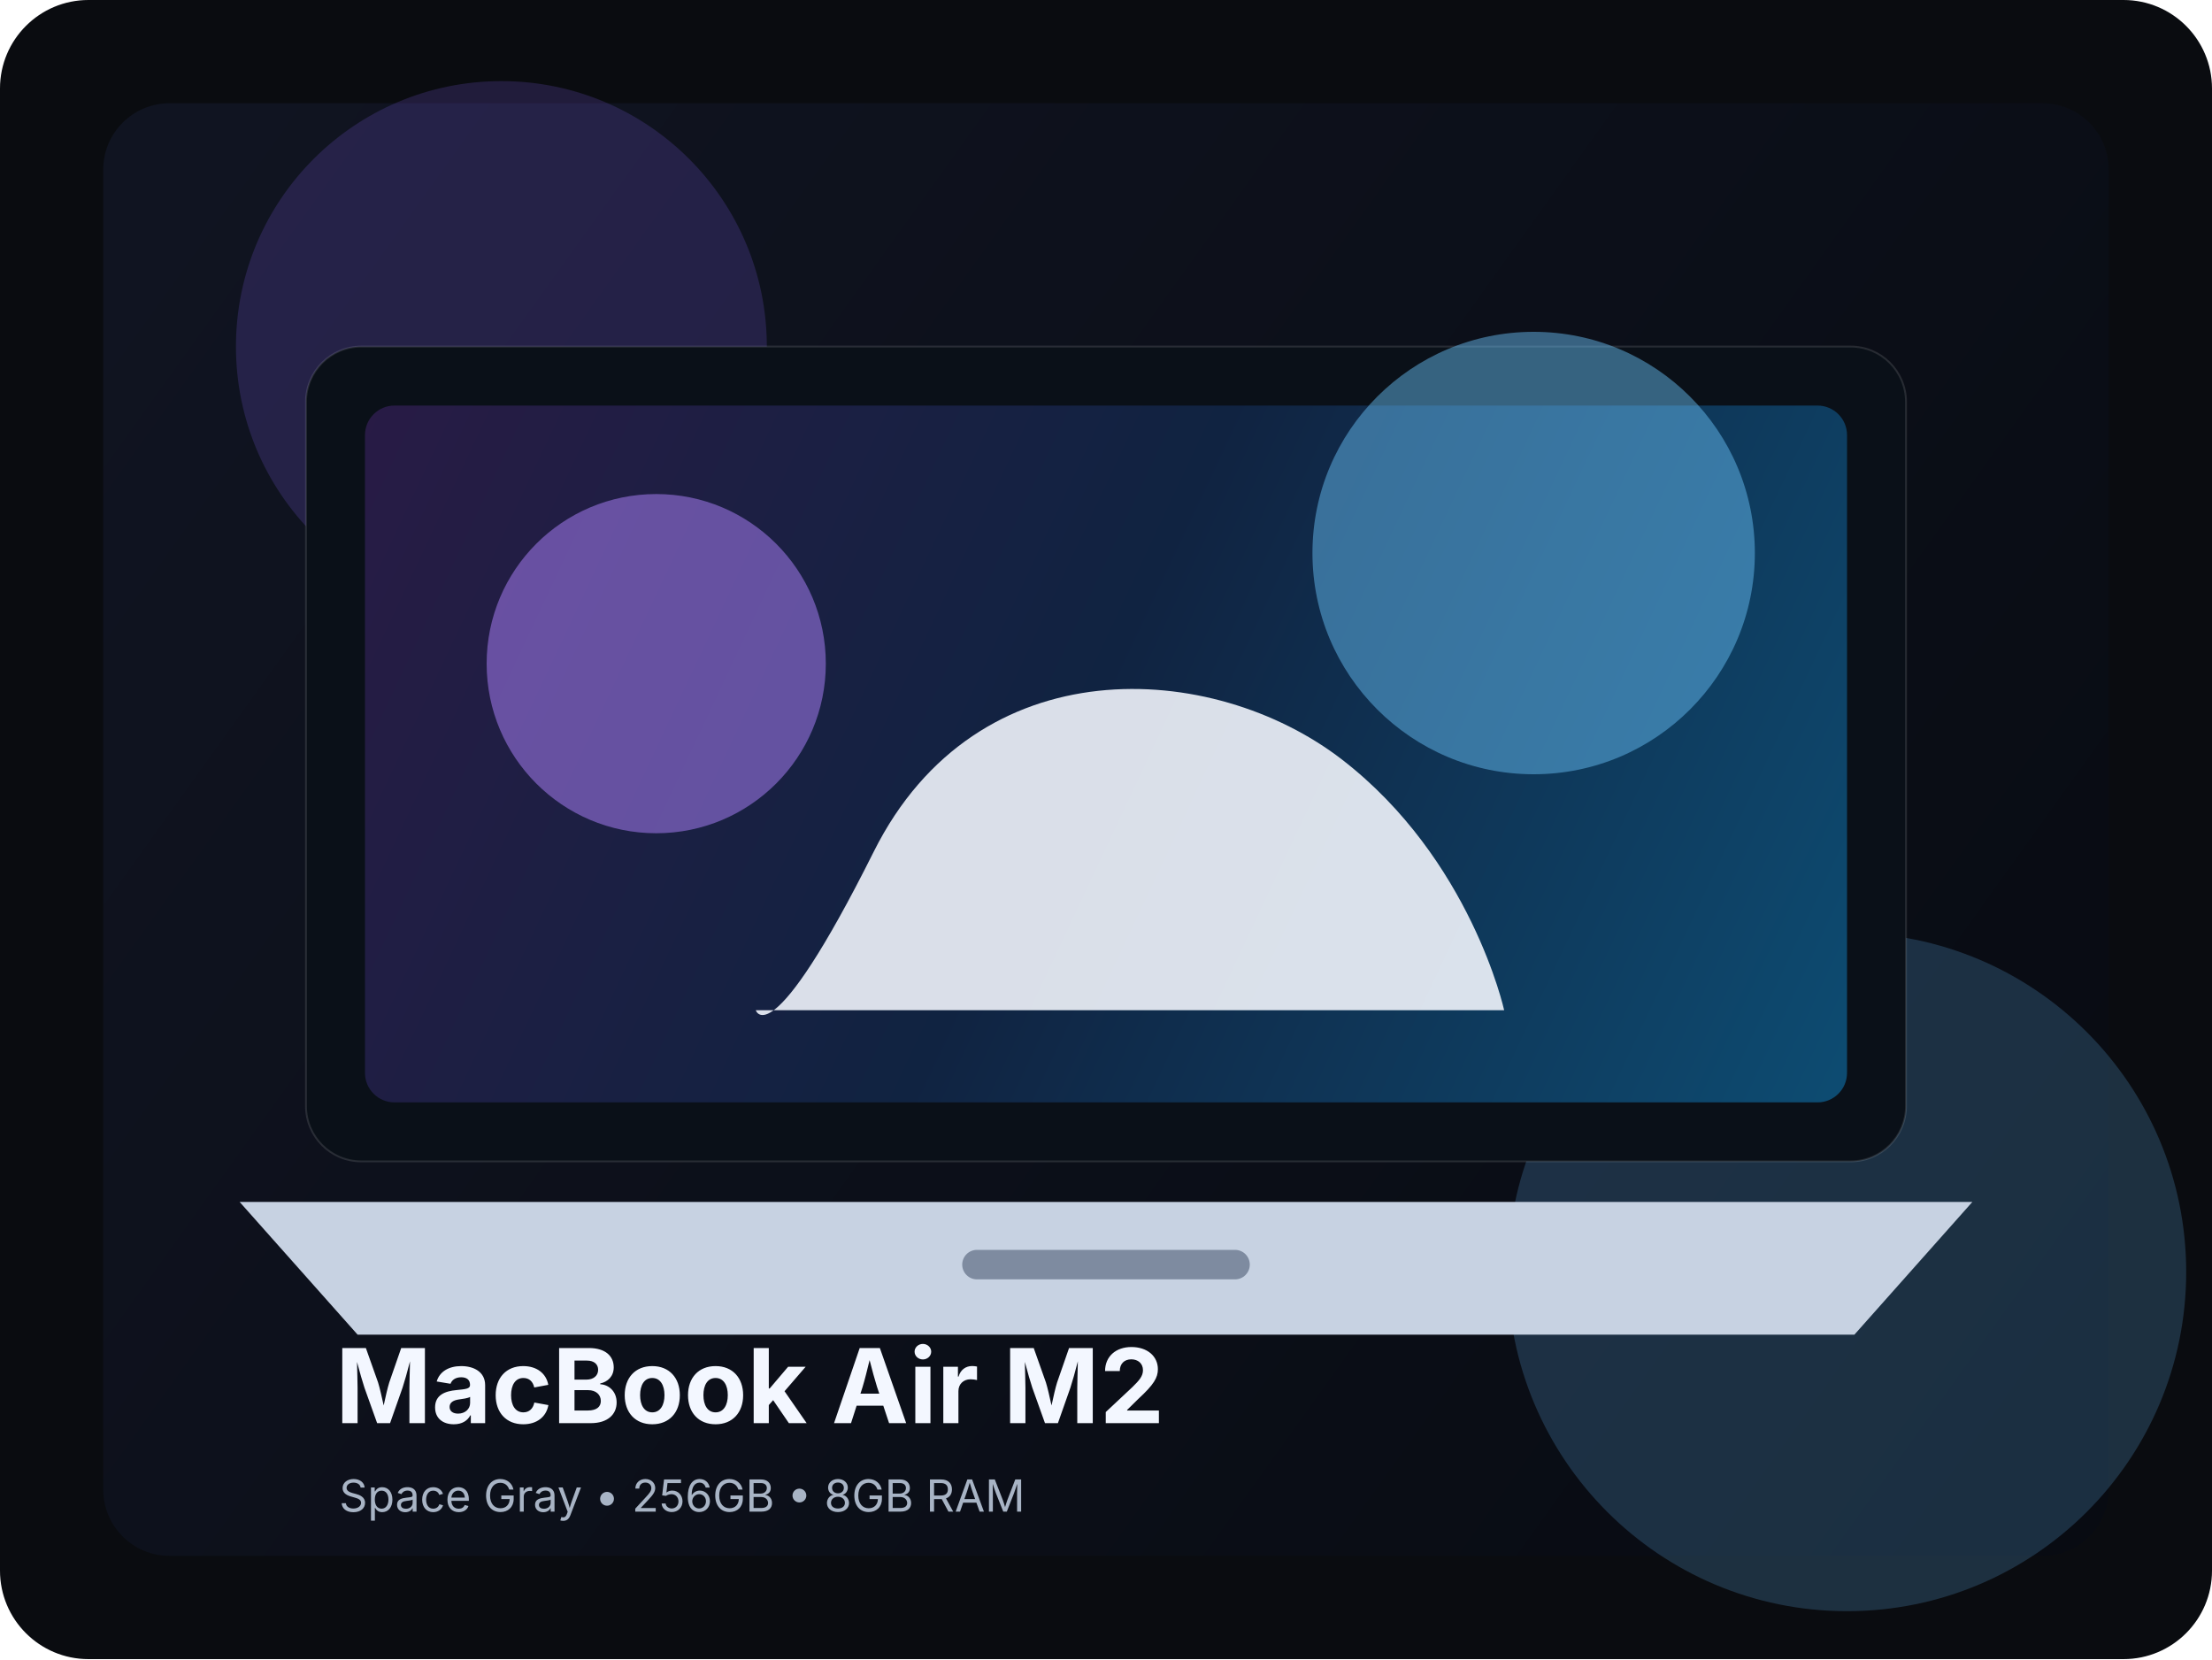
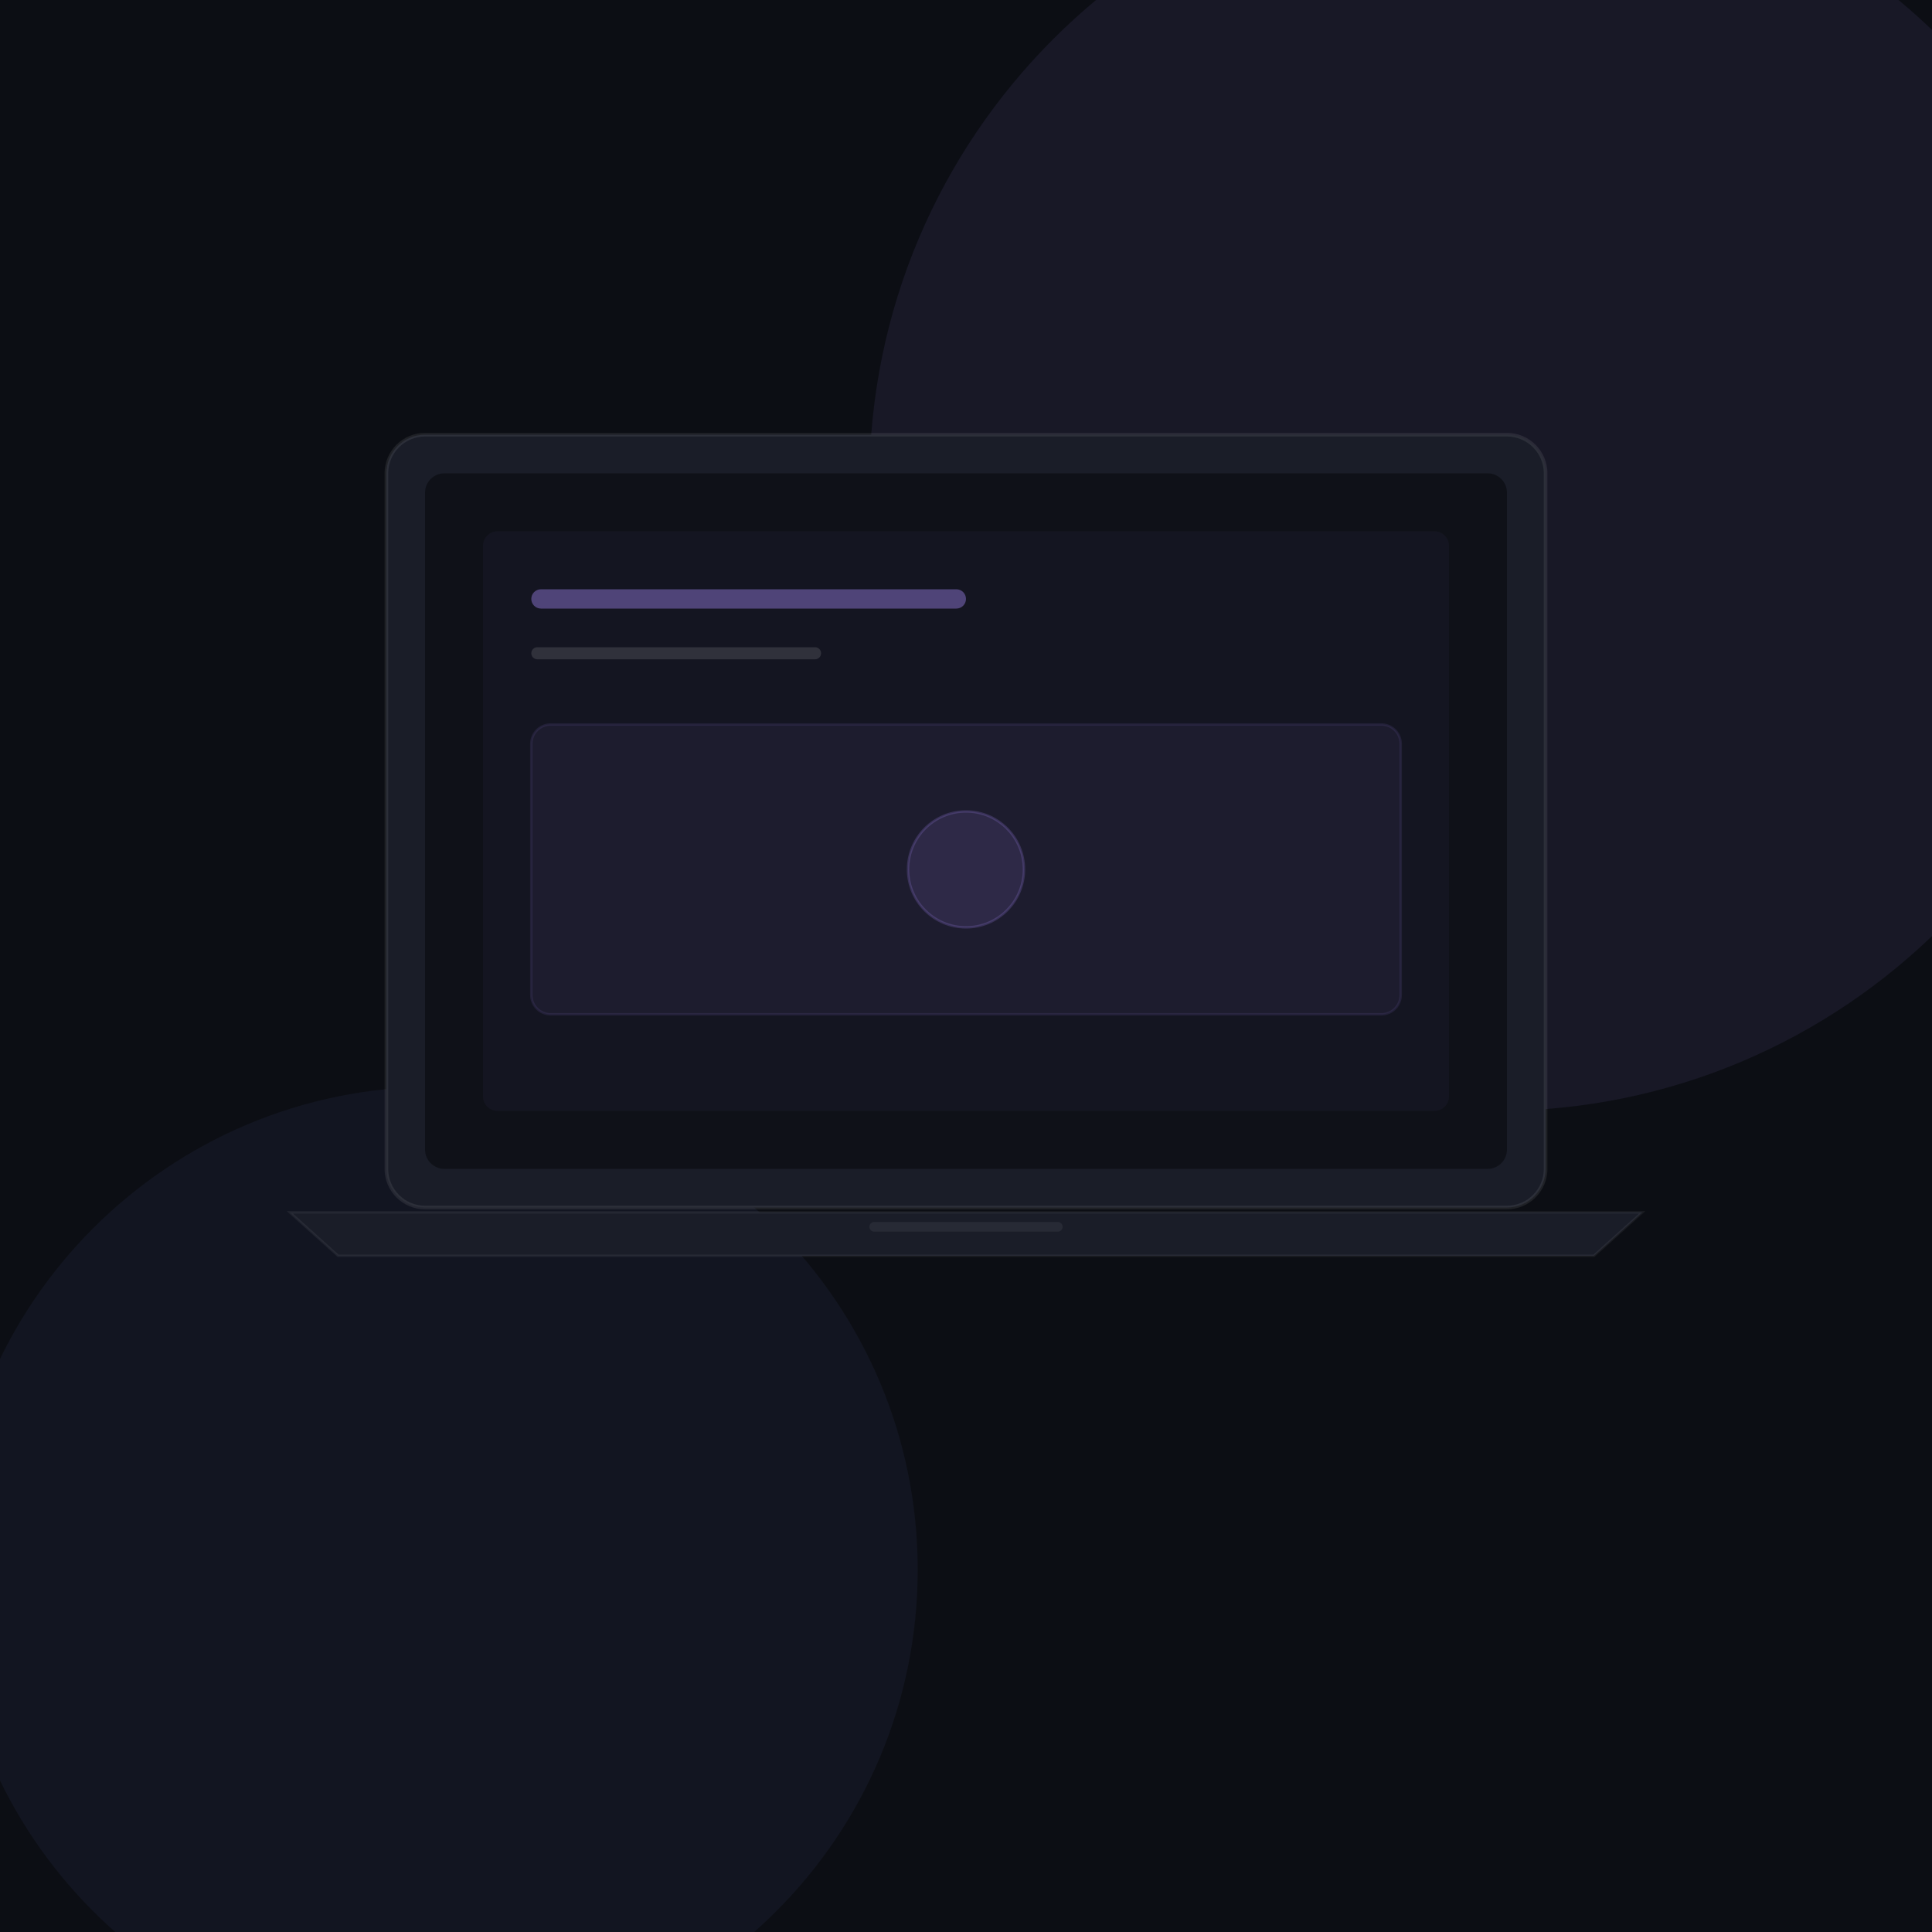
- <svg xmlns="http://www.w3.org/2000/svg" width="1200" height="900" viewBox="0 0 1200 900" fill="none">
-   <rect width="1200" height="900" rx="48" fill="#0A0C10" />
-   <rect x="56" y="56" width="1088" height="788" rx="36" fill="url(#paint0_linear)" />
-   <circle cx="272" cy="188" r="144" fill="#8F66FF" fill-opacity="0.18" />
-   <circle cx="1002" cy="690" r="184" fill="#6BC2FF" fill-opacity="0.2" />
-   <rect x="166" y="188" width="868" height="442" rx="30" fill="#0A1018" stroke="rgba(255,255,255,0.12)" />
-   <rect x="198" y="220" width="804" height="378" rx="16" fill="url(#paint1_linear)" />
-   <circle cx="356" cy="360" r="92" fill="#B084FF" fill-opacity="0.5" />
-   <circle cx="832" cy="300" r="120" fill="#6EC9FF" fill-opacity="0.45" />
-   <path d="M474 462C530 350 658 358 728 412C798 466 816 548 816 548H410C410 548 418 574 474 462Z" fill="#F5F9FF" fill-opacity="0.88" />
-   <path d="M130 652H1070L1006 724H194L130 652Z" fill="#C7D2E2" />
-   <rect x="522" y="678" width="156" height="16" rx="8" fill="#7E8BA0" />
-   <text x="182" y="772" fill="#F3F7FF" font-family="Inter, Arial, sans-serif" font-size="56" font-weight="700">MacBook Air M2</text>
-   <text x="184" y="820" fill="#A8B4C5" font-family="Inter, Arial, sans-serif" font-size="24">Space Gray • 256GB • 8GB RAM</text>
-   <defs>
-     <linearGradient id="paint0_linear" x1="86" y1="94" x2="1096" y2="818" gradientUnits="userSpaceOnUse">
-       <stop stop-color="#101421" />
-       <stop offset="1" stop-color="#080B12" />
-     </linearGradient>
-     <linearGradient id="paint1_linear" x1="198" y1="220" x2="1002" y2="598" gradientUnits="userSpaceOnUse">
-       <stop stop-color="#281B45" />
-       <stop offset="0.48" stop-color="#102341" />
-       <stop offset="1" stop-color="#0D4C72" />
-     </linearGradient>
-   </defs>
+ <svg xmlns="http://www.w3.org/2000/svg" width="800" height="800" viewBox="0 0 800 800" fill="none">
+   <rect width="800" height="800" fill="#0C0E14" />
+   <circle cx="620" cy="200" r="260" fill="#a78bfa" fill-opacity="0.08" />
+   <circle cx="180" cy="650" r="200" fill="#818cf8" fill-opacity="0.06" />
+   <rect x="160" y="180" width="480" height="320" rx="16" fill="#1A1D28" stroke="rgba(255,255,255,0.08)" stroke-width="1.5" />
+   <rect x="176" y="196" width="448" height="288" rx="8" fill="#0F1118" />
+   <rect x="200" y="220" width="400" height="240" rx="6" fill="rgba(167,139,250,0.04)" />
+   <rect x="220" y="244" width="180" height="8" rx="4" fill="#a78bfa" fill-opacity="0.4" />
+   <rect x="220" y="268" width="120" height="5" rx="2.5" fill="rgba(255,255,255,0.12)" />
+   <rect x="220" y="300" width="360" height="120" rx="8" fill="rgba(167,139,250,0.06)" stroke="rgba(167,139,250,0.1)" stroke-width="1" />
+   <circle cx="400" cy="360" r="24" fill="rgba(167,139,250,0.12)" stroke="rgba(167,139,250,0.2)" stroke-width="1" />
+   <path d="M120 502 H680 L660 520 H140 Z" fill="#1A1D28" stroke="rgba(255,255,255,0.06)" stroke-width="1" />
+   <rect x="360" y="506" width="80" height="4" rx="2" fill="rgba(255,255,255,0.06)" />
</svg>
